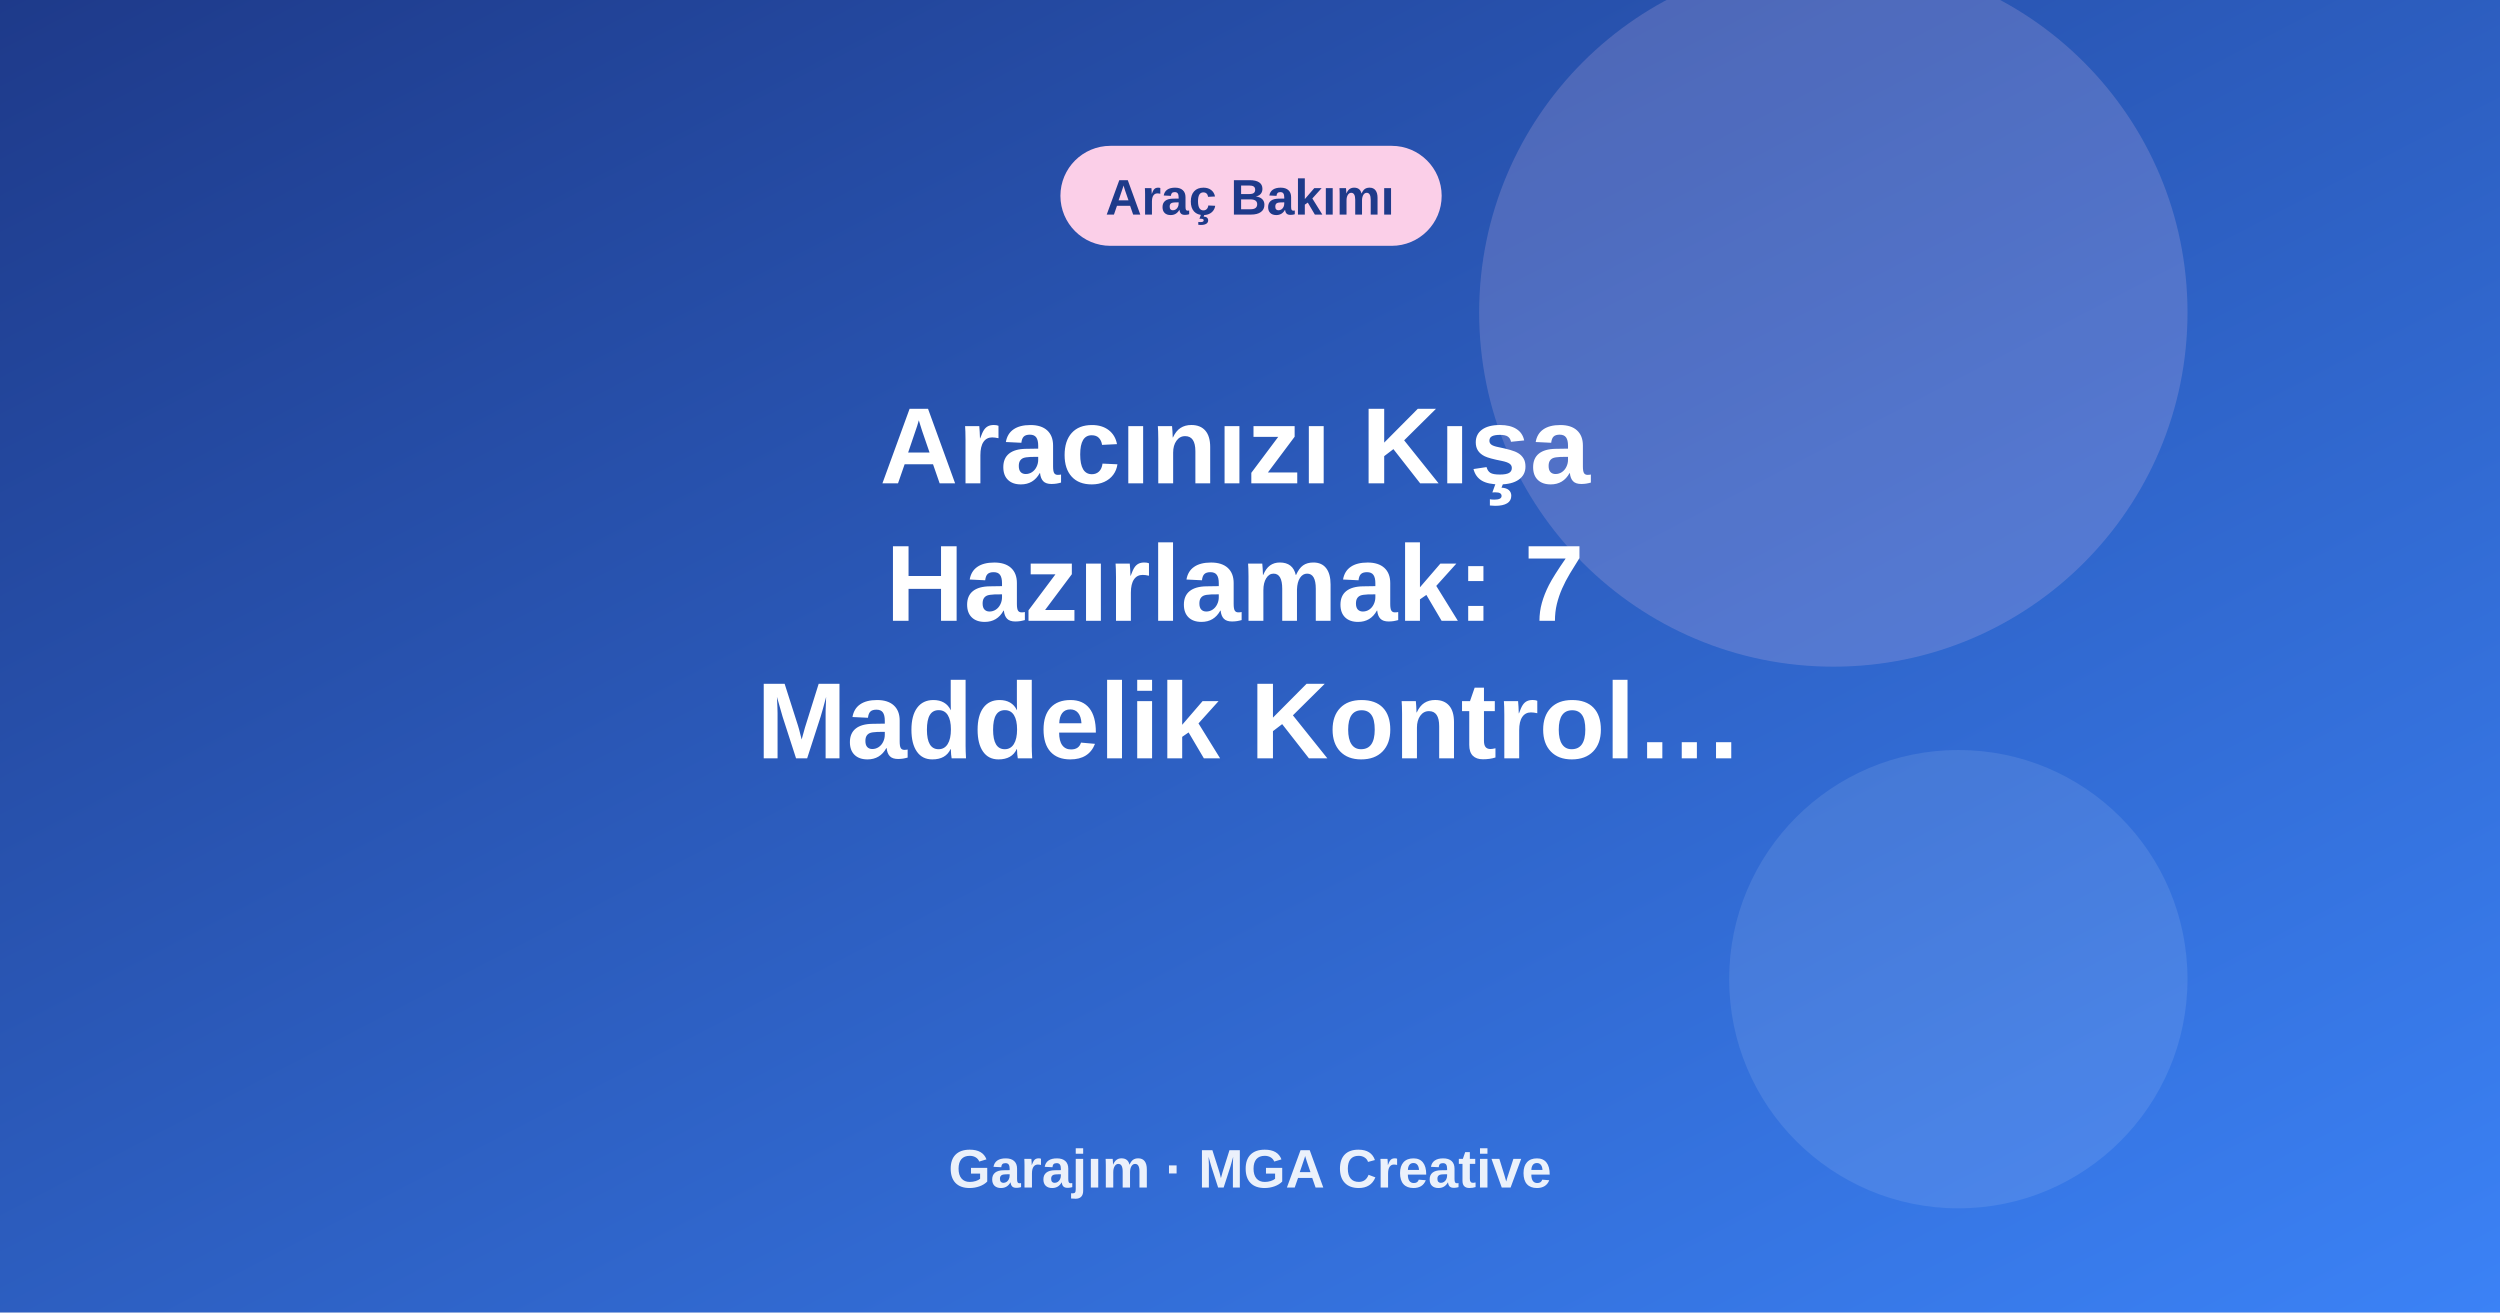
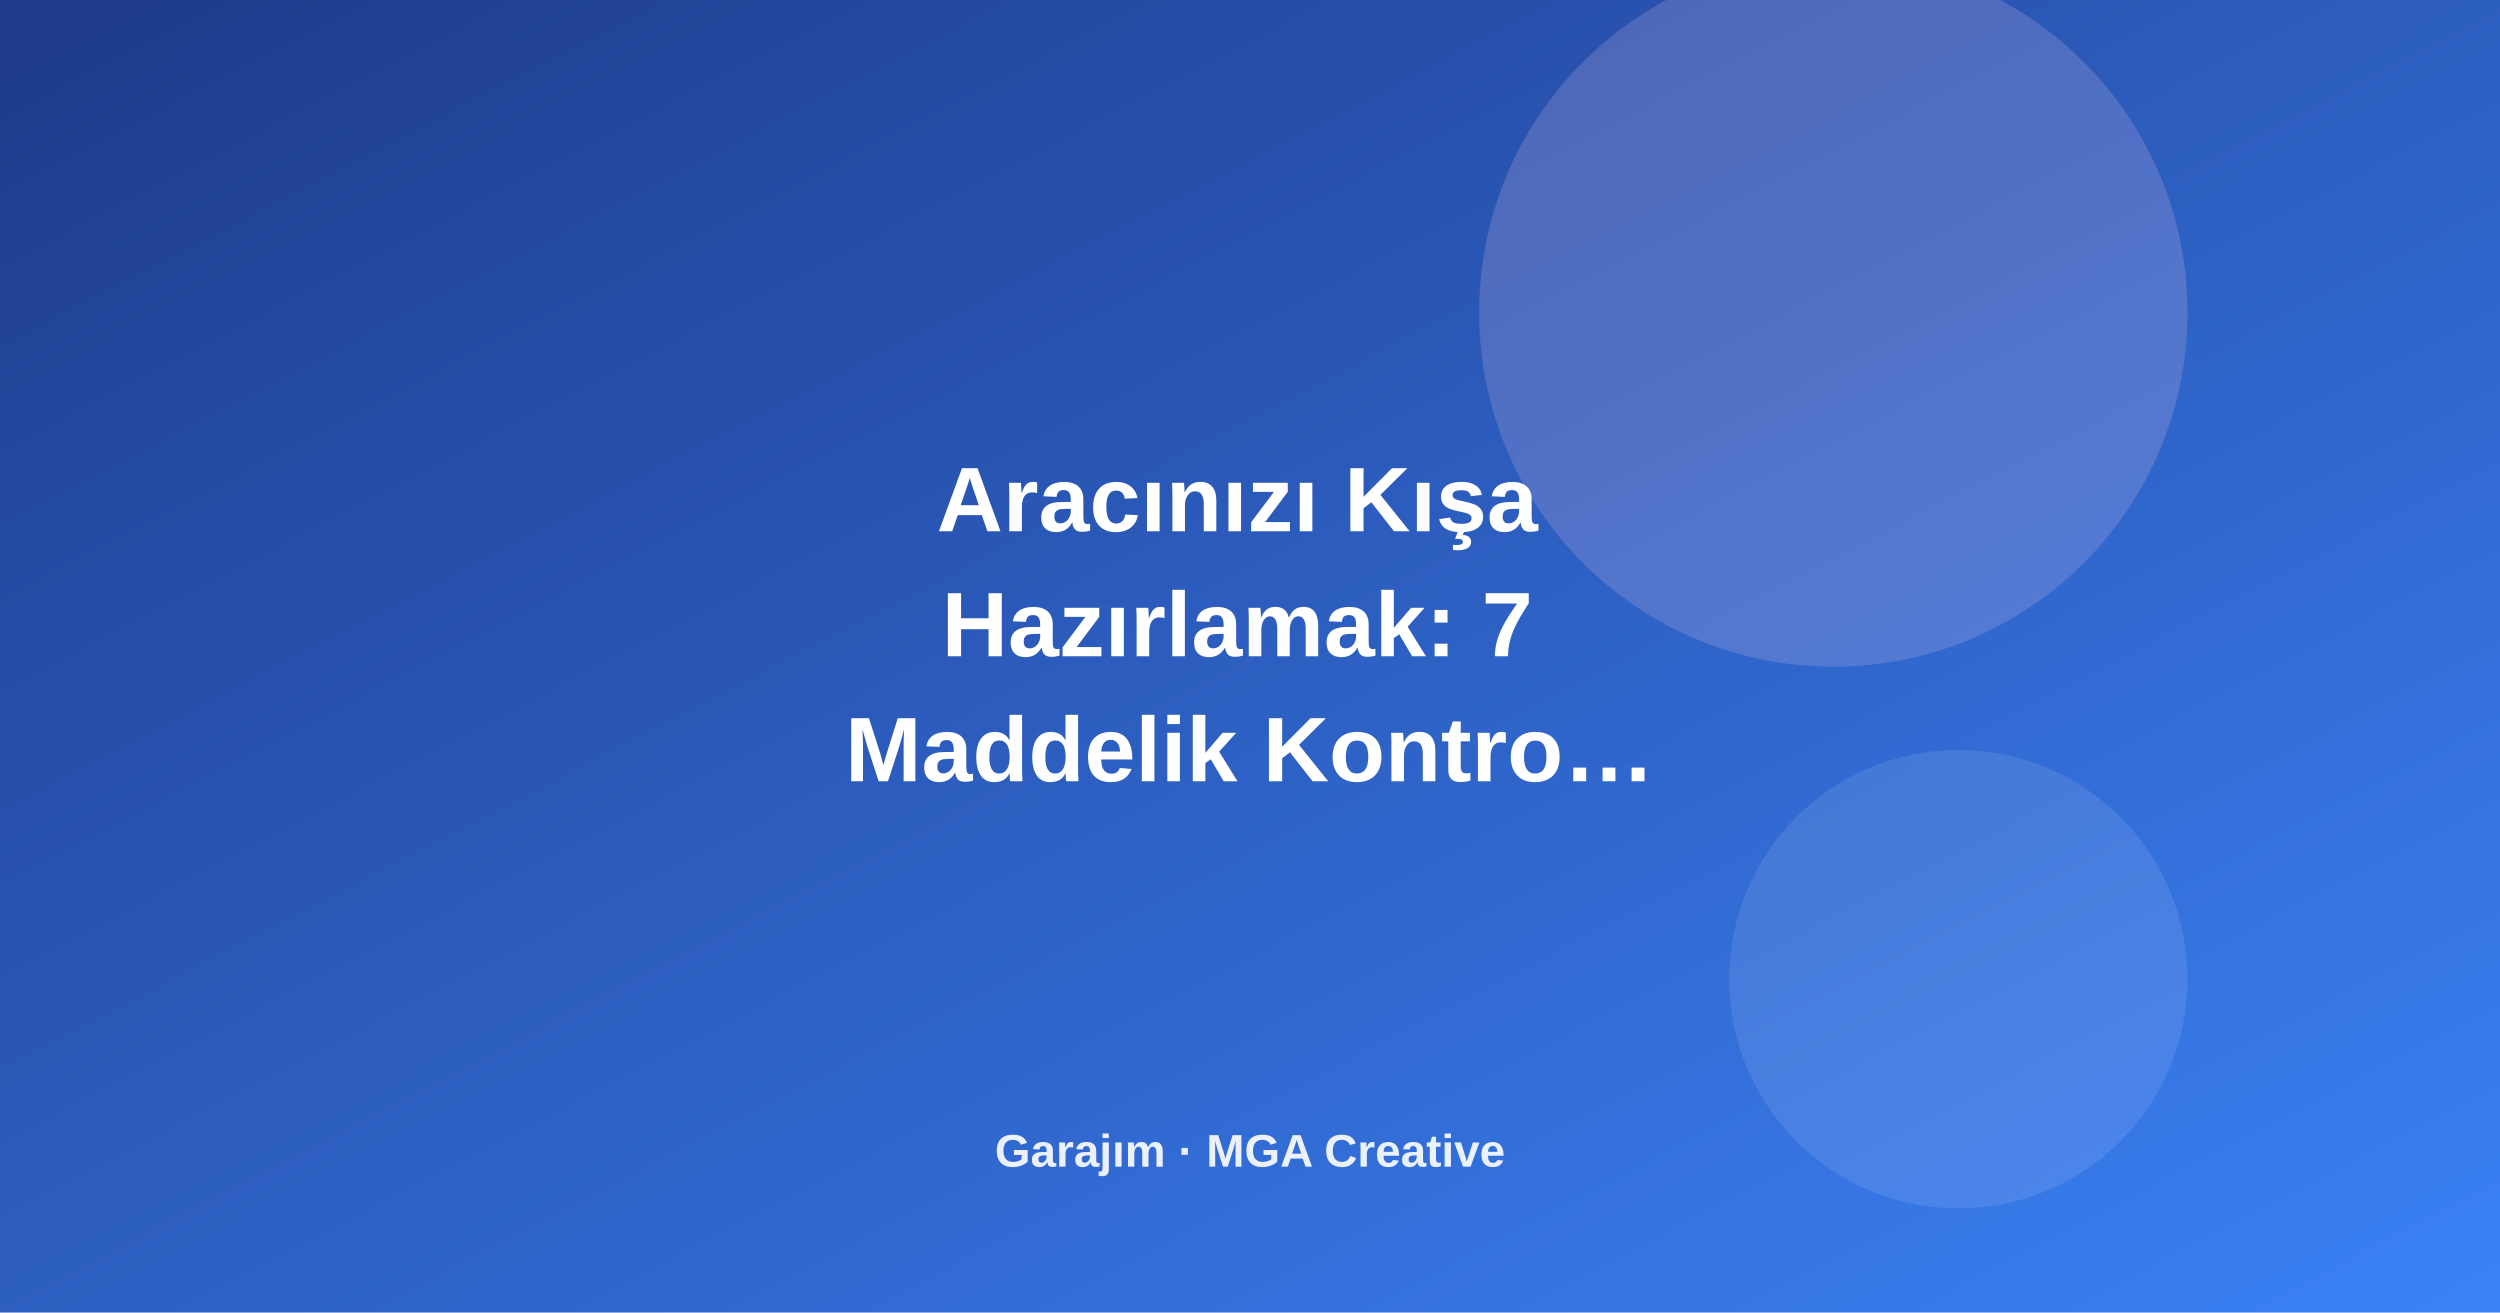
<svg xmlns="http://www.w3.org/2000/svg" viewBox="0 0 1200 630" width="1200" height="630">
  <defs>
    <linearGradient id="g" x1="0" y1="0" x2="1" y2="1">
      <stop offset="0" stop-color="#1e3a8a" />
      <stop offset="1" stop-color="#3b82f6" />
    </linearGradient>
  </defs>
  <rect width="1200" height="630" fill="url(#g)" />
  <circle cx="880" cy="150" r="170" fill="#fbcfe8" opacity="0.18" />
  <circle cx="940" cy="470" r="110" fill="#ffffff" opacity="0.10" />
-   <rect x="509" y="70" width="183" height="48" rx="24" fill="#fbcfe8" />
-   <text x="600" y="103" text-anchor="middle" font-family="Arial, Helvetica, sans-serif" font-size="24" font-weight="700" fill="#1e3a8a">Araç Bakımı</text>
-   <text text-anchor="middle" font-family="Arial, Helvetica, sans-serif" font-size="52" font-weight="800" fill="#ffffff">
-     <tspan x="600" y="232">Aracınızı Kışa</tspan>
-     <tspan x="600" y="298">Hazırlamak: 7</tspan>
-     <tspan x="600" y="364">Maddelik Kontrol…</tspan>
+   <text text-anchor="middle" font-family="Arial, Helvetica, sans-serif" font-size="44" font-weight="800" fill="#ffffff">
+     <tspan x="600" y="255">Aracınızı Kışa</tspan>
+     <tspan x="600" y="315">Hazırlamak: 7</tspan>
+     <tspan x="600" y="375">Maddelik Kontro…</tspan>
  </text>
-   <text x="600" y="570" text-anchor="middle" font-family="Arial, Helvetica, sans-serif" font-size="26" font-weight="600" fill="#ffffff" opacity="0.9">Garajım  ·  MGA Creative</text>
+   <text x="600" y="560" text-anchor="middle" font-family="Arial, Helvetica, sans-serif" font-size="22" font-weight="600" fill="#ffffff" opacity="0.9">Garajım  ·  MGA Creative</text>
</svg>
